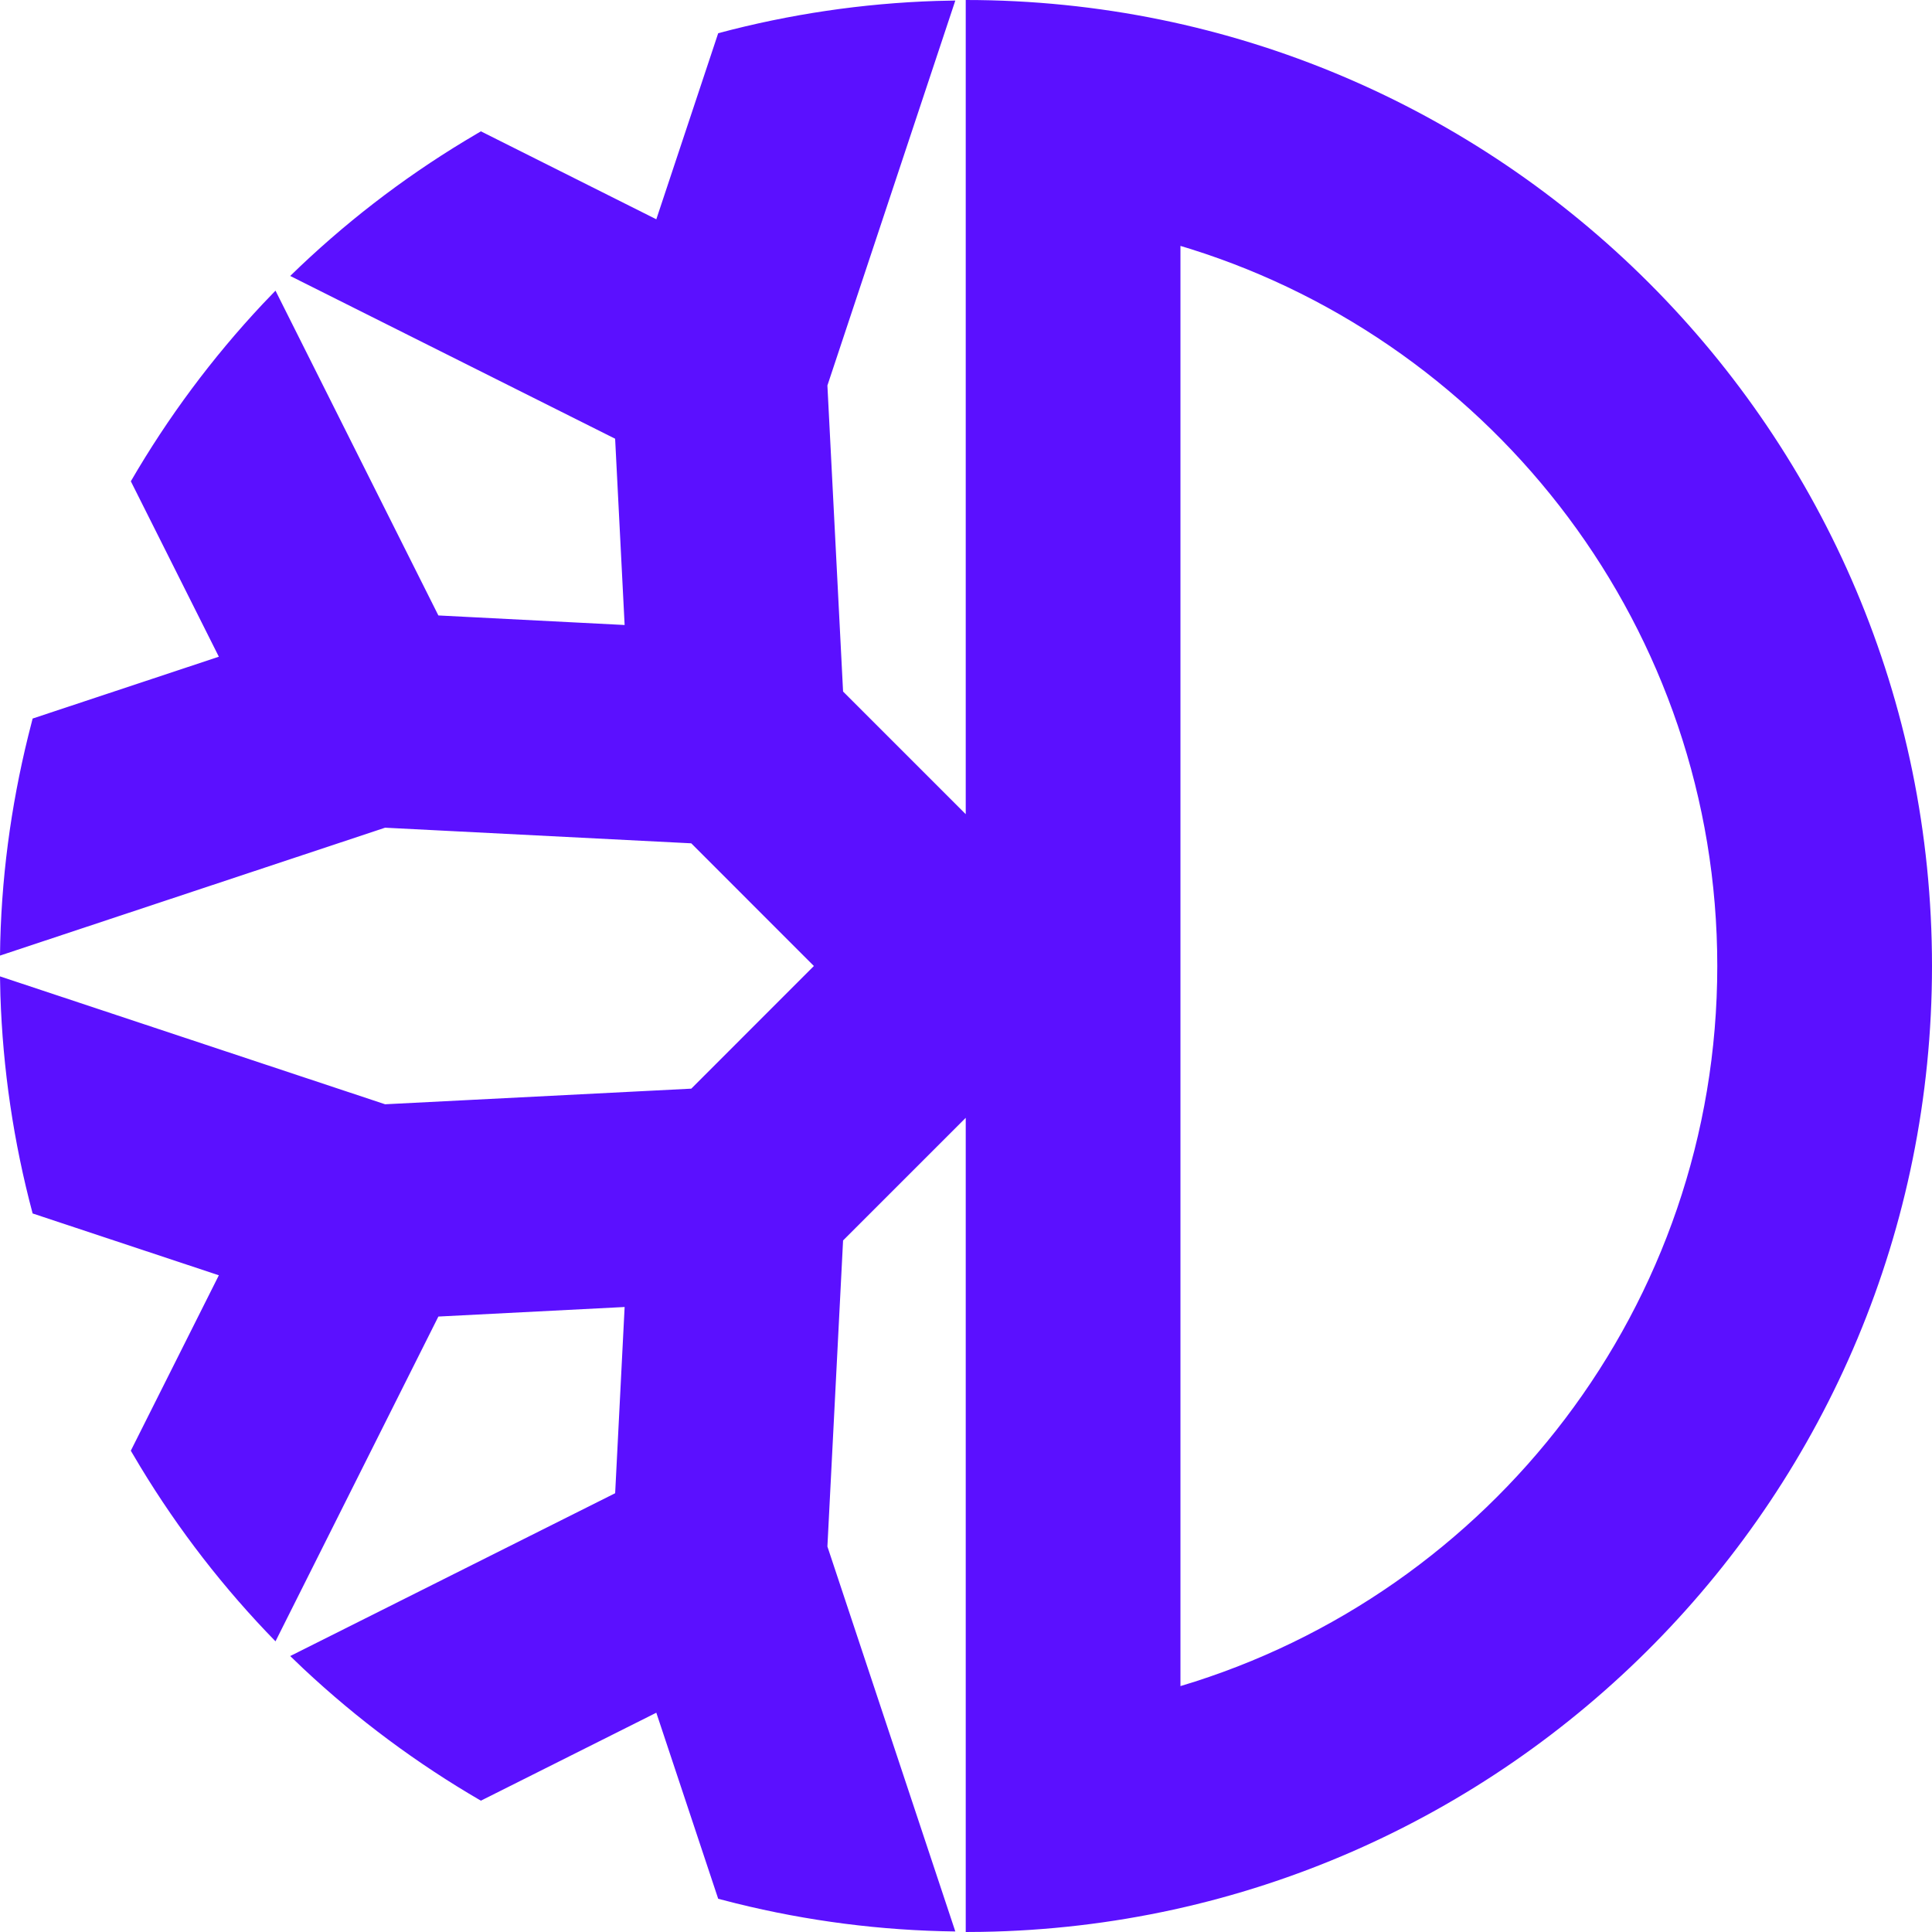
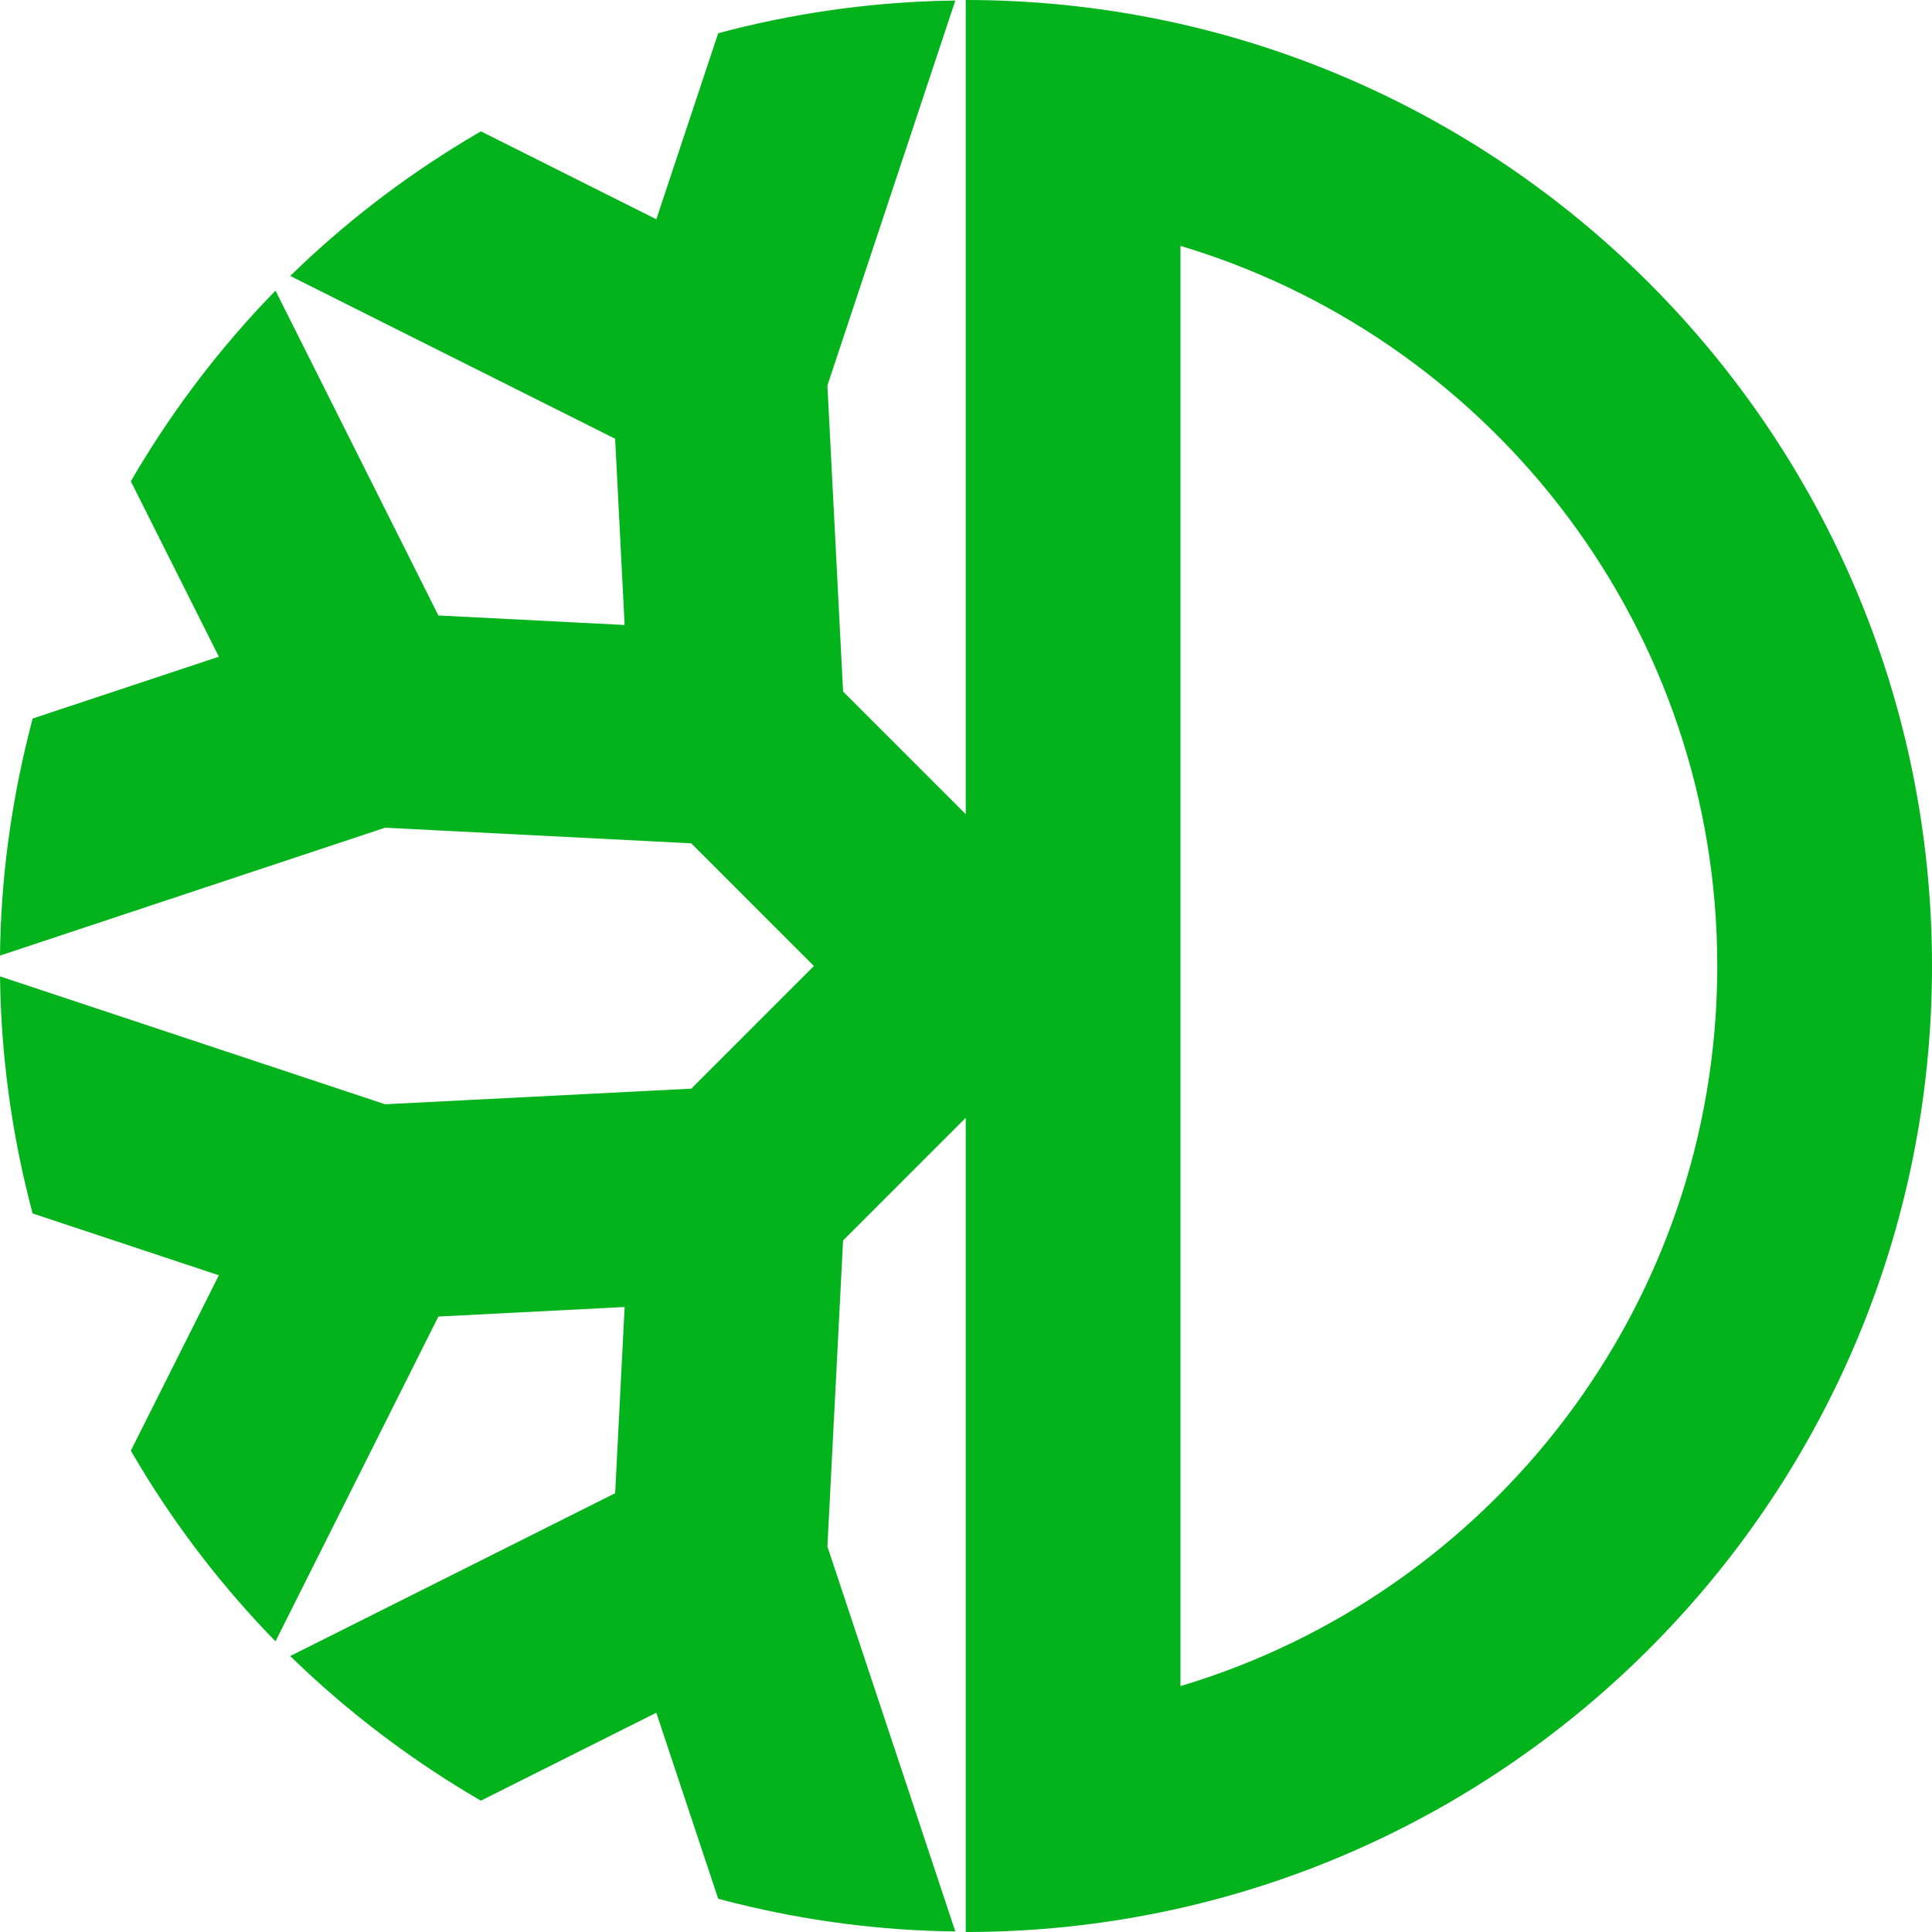
<svg xmlns="http://www.w3.org/2000/svg" width="72" height="72">
-   <path d="M35.99 0C55.878 0 72 16.118 72 36c0 19.683-15.802 35.677-35.415 35.995L35.99 72V41.658l-4.571 4.57-.584 11.406 4.767 14.346a35.772 35.772 0 0 1-8.182-1.05l-.655-.168-2.306-6.934-6.538 3.278a36.418 36.418 0 0 1-6.61-4.915l-.496-.475 12.11-6.068.353-6.94-6.941.356-6.07 12.104a36.014 36.014 0 0 1-5.039-6.51l-.353-.594 3.281-6.538-6.94-2.304a36.05 36.05 0 0 1-1.201-8.13L0 36.387l14.352 4.766 11.41-.582L30.331 36l-4.57-4.572-11.41-.582L0 35.612c.03-2.82.403-5.553 1.05-8.18l.166-.654 6.94-2.304-3.28-6.538a36.24 36.24 0 0 1 4.916-6.609l.475-.495 6.07 12.104 6.941.356-.354-6.942-12.109-6.066a35.976 35.976 0 0 1 6.513-5.037l.593-.353 6.538 3.278 2.306-6.934A35.976 35.976 0 0 1 34.898.035l.704-.015-4.767 14.346.584 11.406 4.571 4.57V0zm8.002 9.164v53.672C55.55 59.386 63.998 48.66 63.998 36c0-12.52-8.264-23.148-19.626-26.72l-.38-.116z" fill="#5B10FF" fill-rule="evenodd" />
+   <path d="M35.99 0C55.878 0 72 16.118 72 36c0 19.683-15.802 35.677-35.415 35.995L35.99 72V41.658l-4.571 4.57-.584 11.406 4.767 14.346a35.772 35.772 0 0 1-8.182-1.05l-.655-.168-2.306-6.934-6.538 3.278a36.418 36.418 0 0 1-6.61-4.915l-.496-.475 12.11-6.068.353-6.94-6.941.356-6.07 12.104a36.014 36.014 0 0 1-5.039-6.51l-.353-.594 3.281-6.538-6.94-2.304a36.05 36.05 0 0 1-1.201-8.13L0 36.387l14.352 4.766 11.41-.582L30.331 36l-4.57-4.572-11.41-.582L0 35.612c.03-2.82.403-5.553 1.05-8.18l.166-.654 6.94-2.304-3.28-6.538a36.24 36.24 0 0 1 4.916-6.609l.475-.495 6.07 12.104 6.941.356-.354-6.942-12.109-6.066a35.976 35.976 0 0 1 6.513-5.037l.593-.353 6.538 3.278 2.306-6.934A35.976 35.976 0 0 1 34.898.035l.704-.015-4.767 14.346.584 11.406 4.571 4.57V0zm8.002 9.164v53.672C55.55 59.386 63.998 48.66 63.998 36c0-12.52-8.264-23.148-19.626-26.72l-.38-.116z" fill="#02B31B" fill-rule="evenodd" />
</svg>
